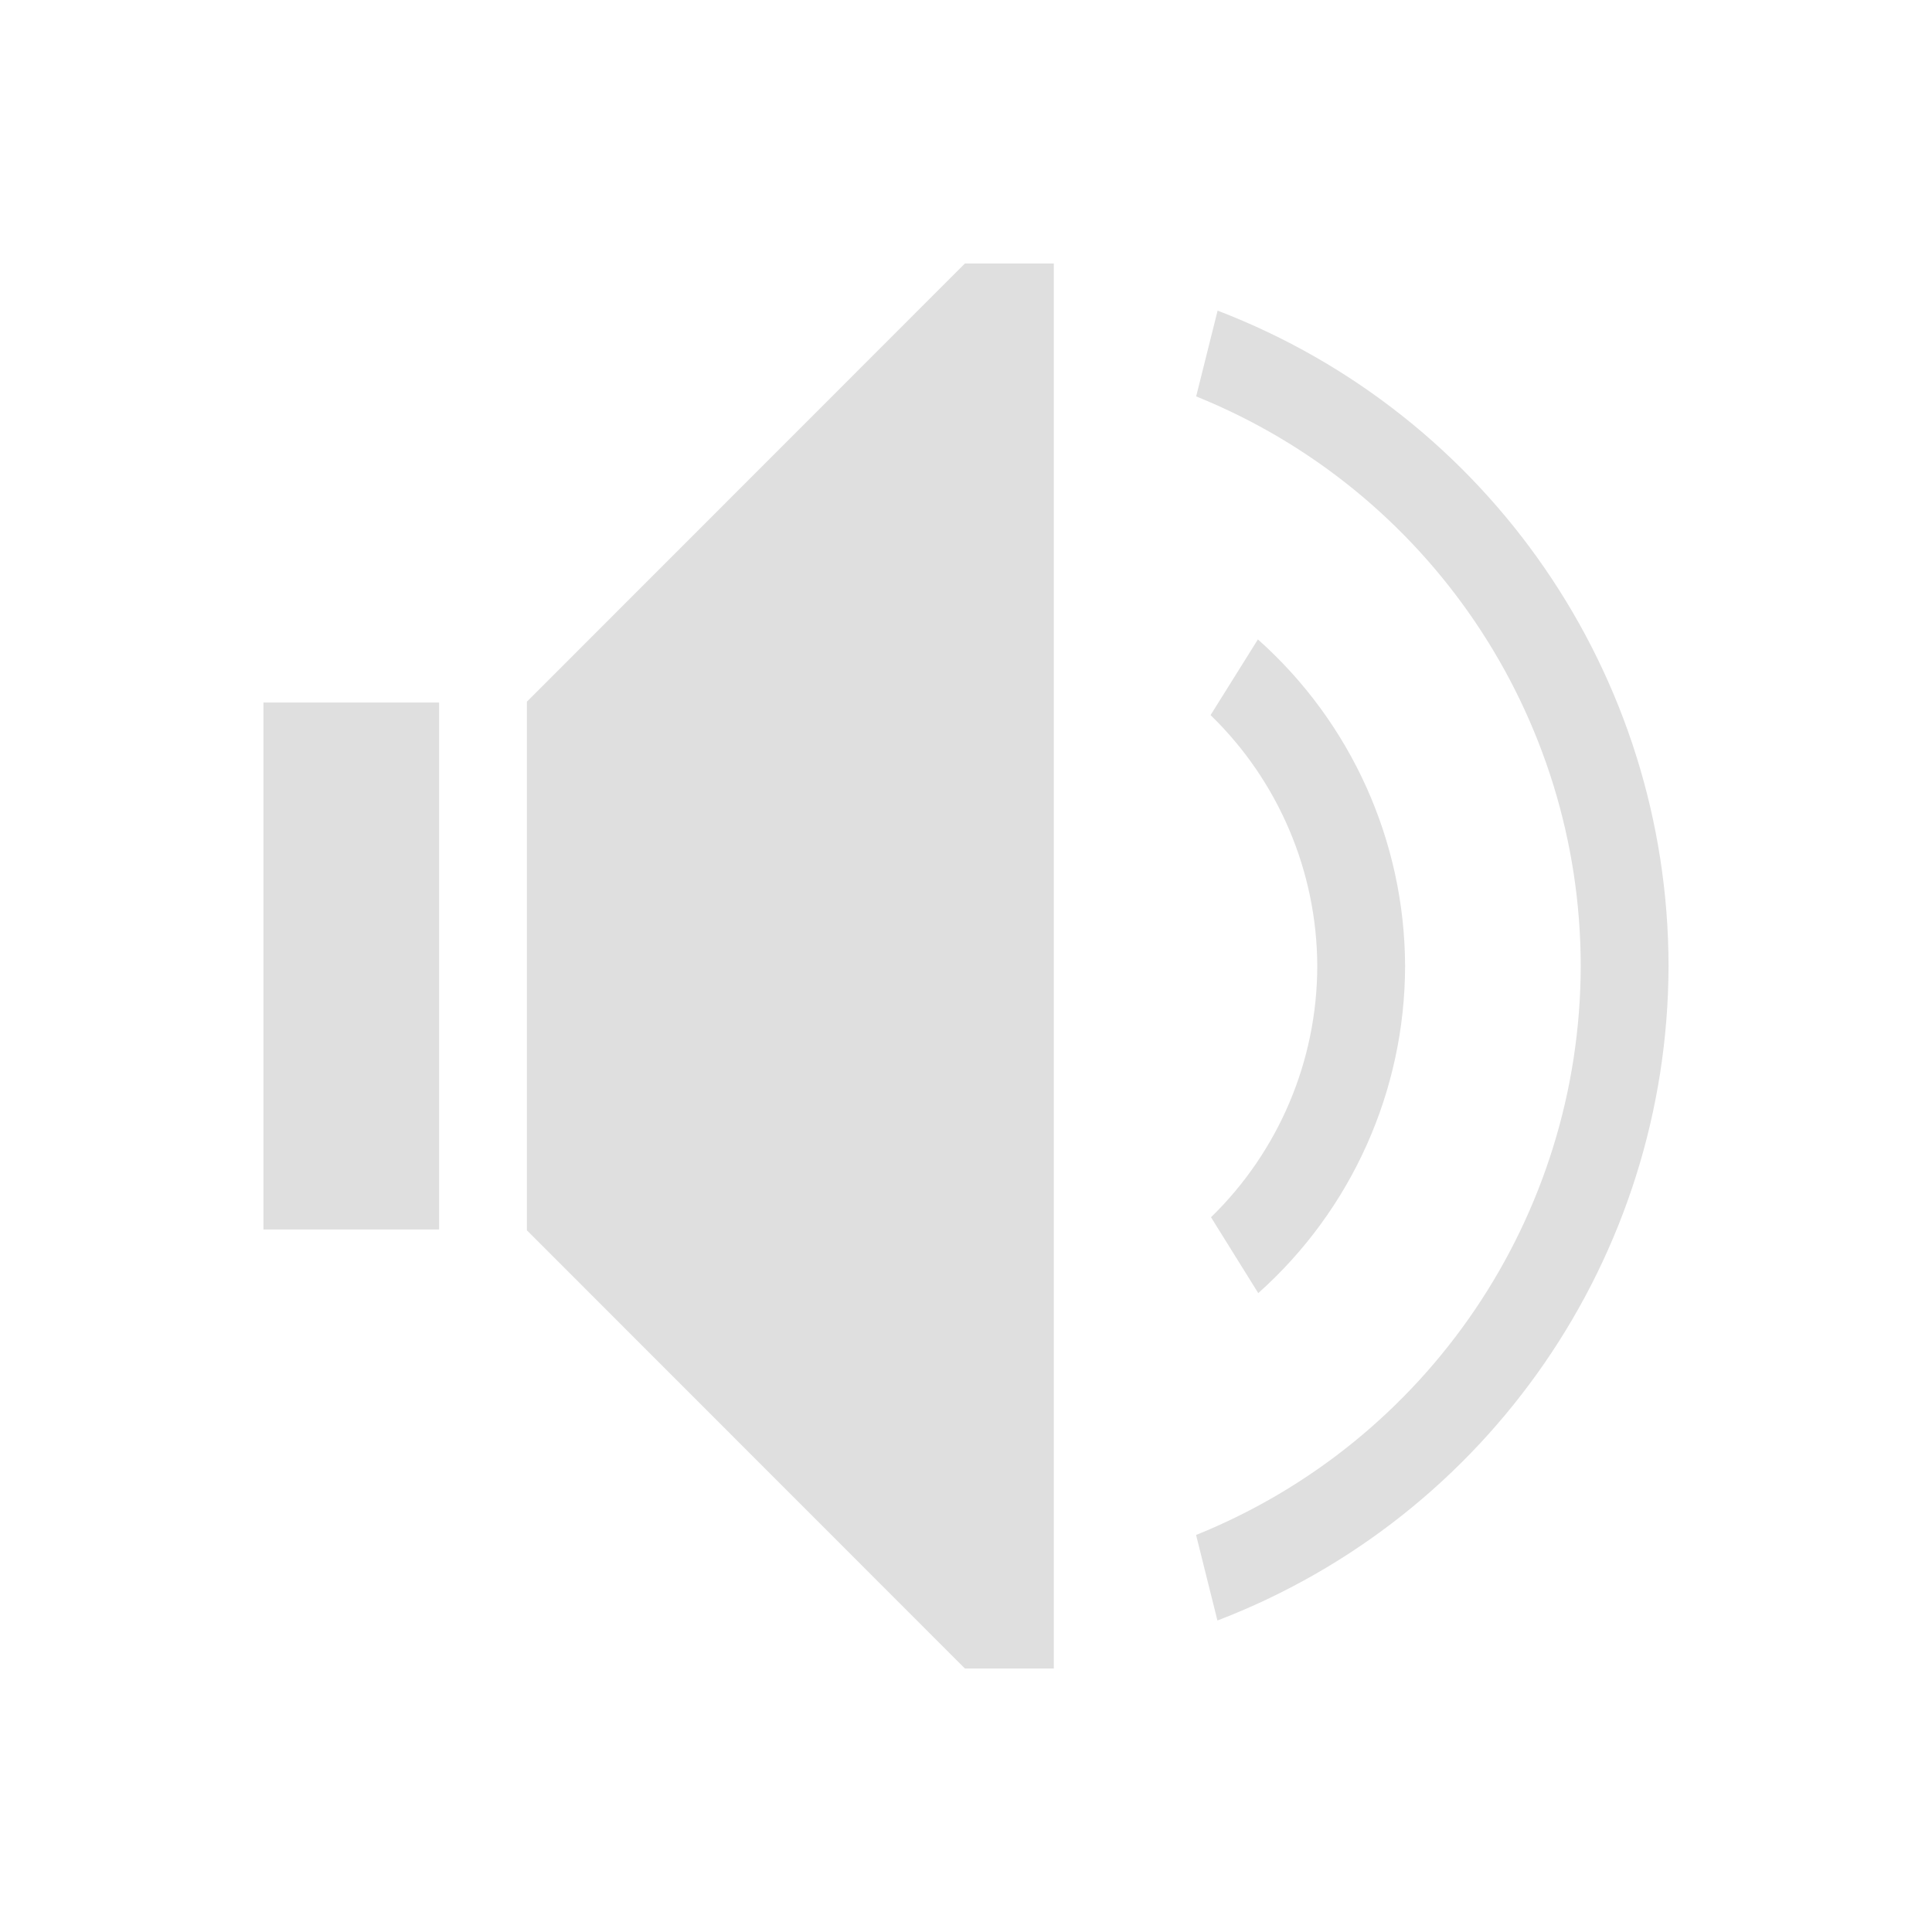
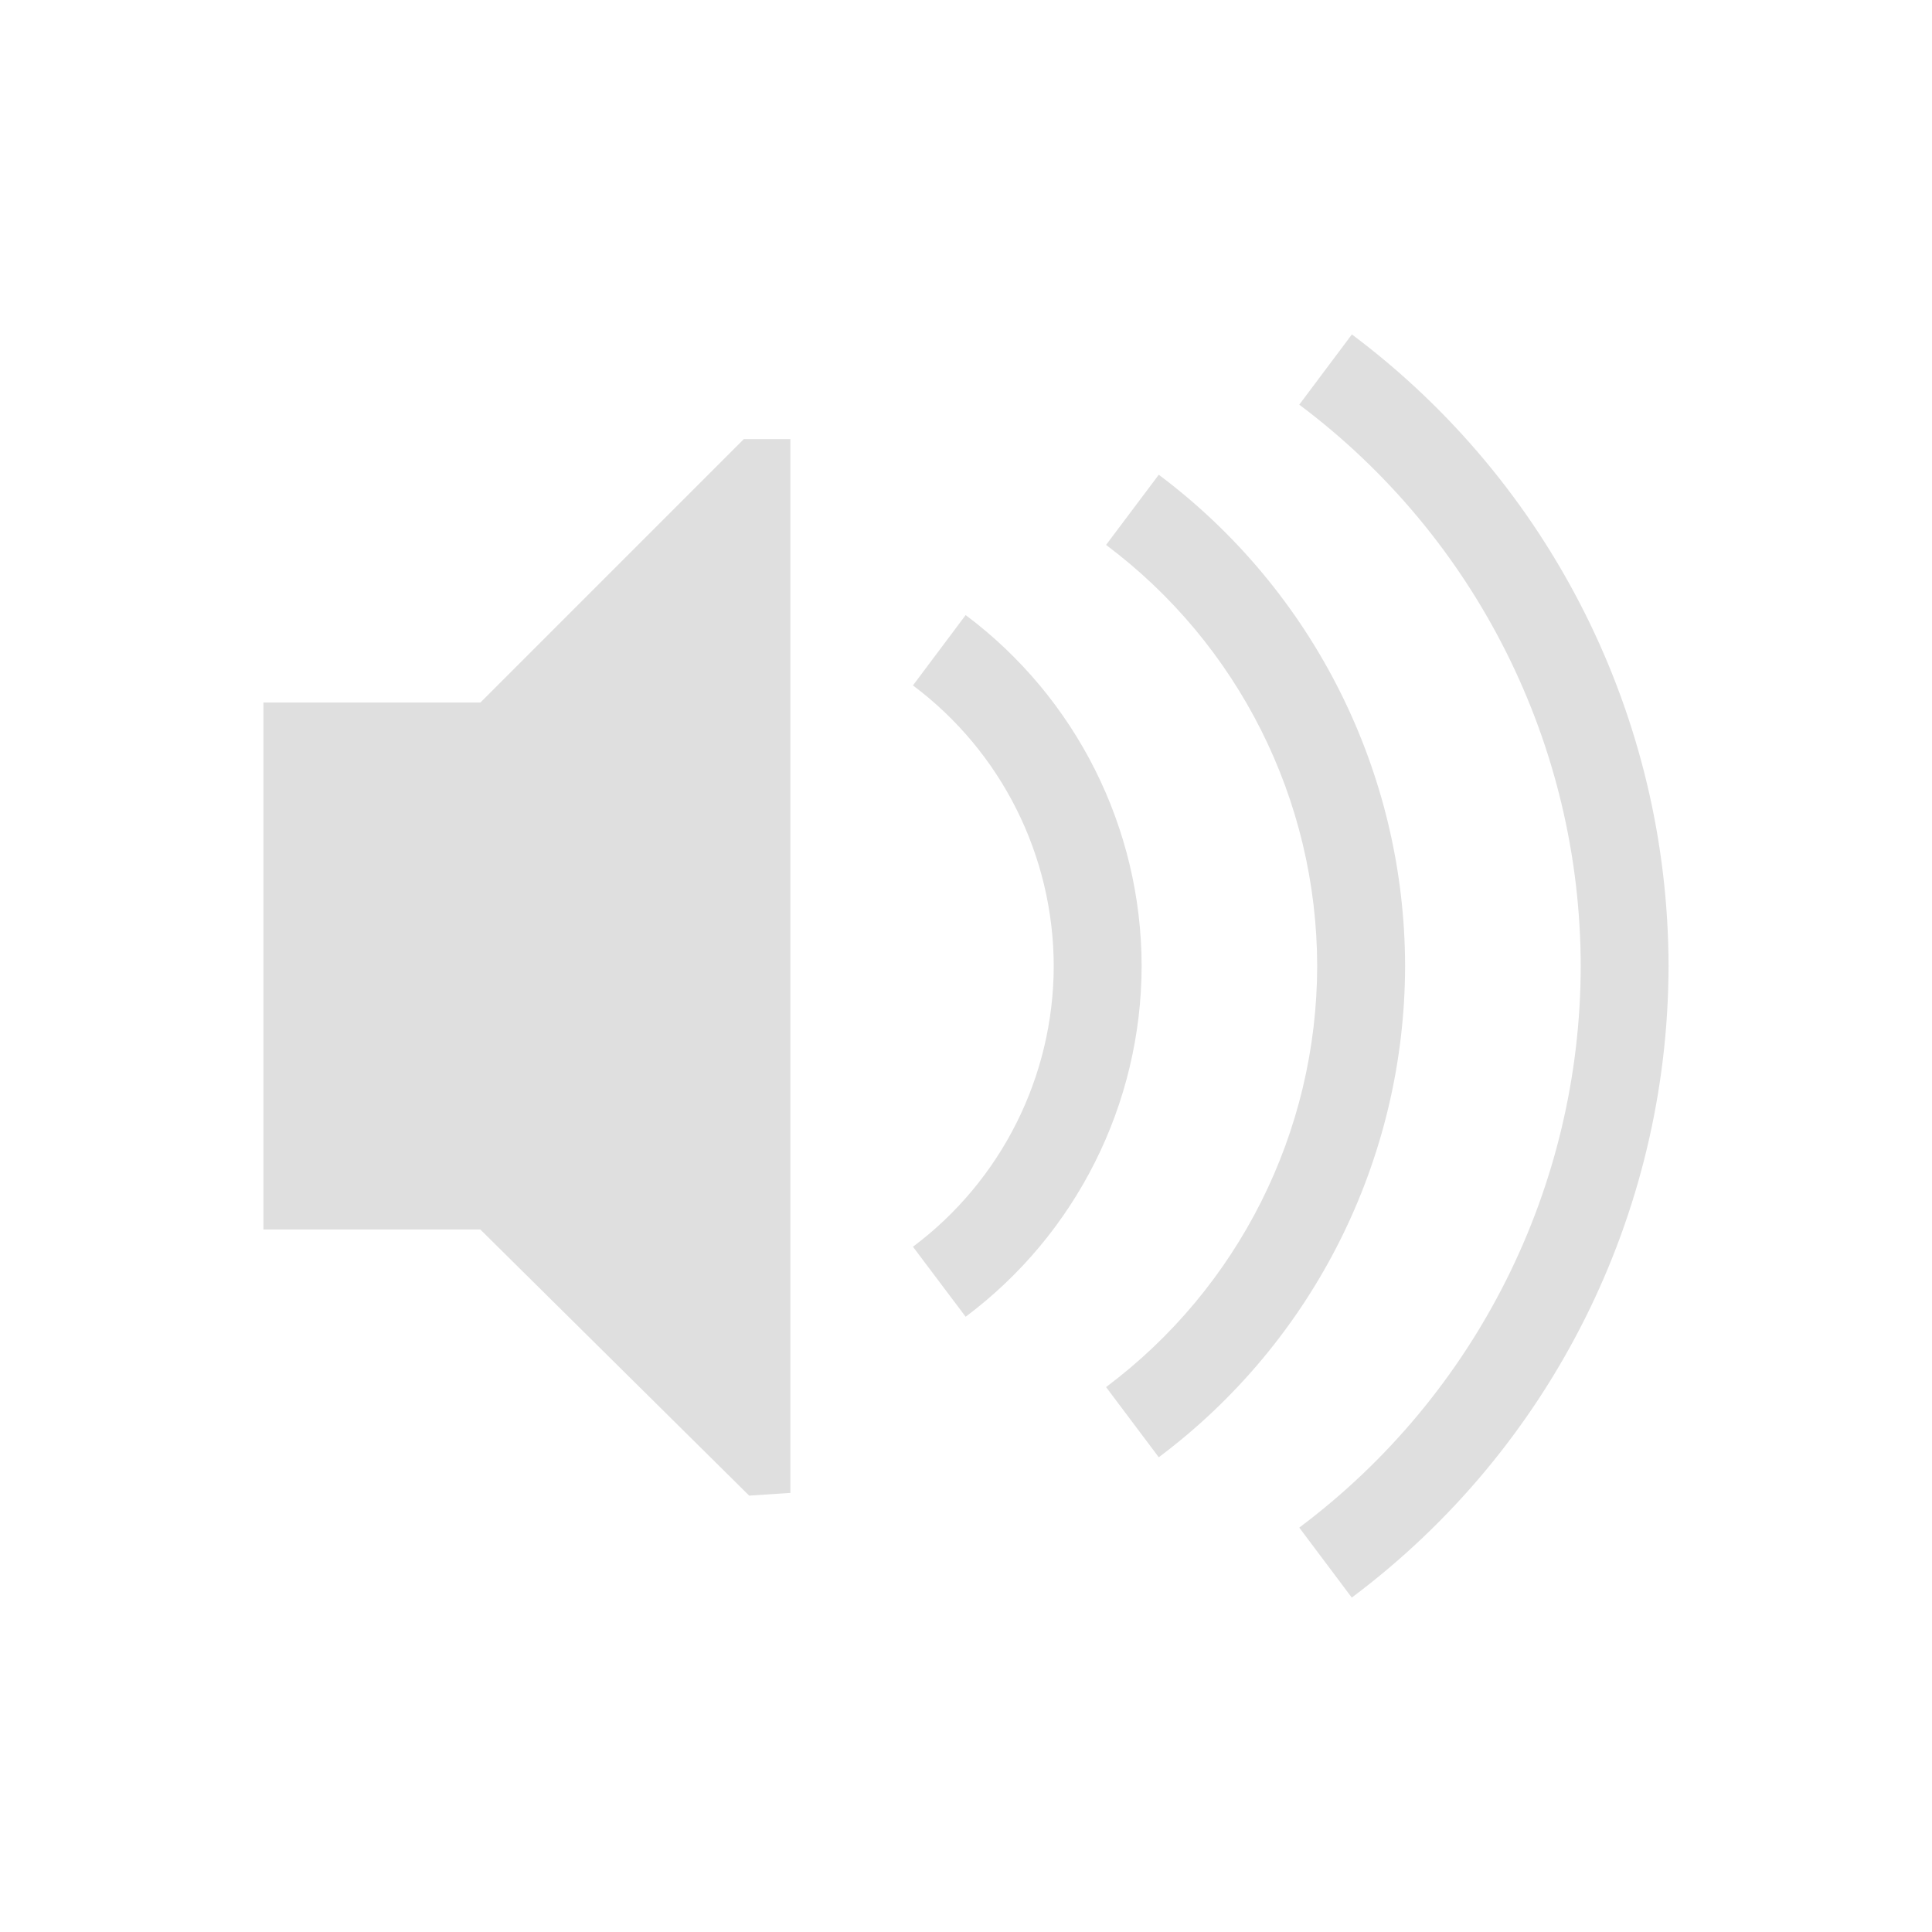
- <svg xmlns="http://www.w3.org/2000/svg" width="22" height="22" id="svg7229" version="1.0">
-   <defs id="defs7231">
+ <svg xmlns="http://www.w3.org/2000/svg" id="svg203" width="22" height="22" version="1.0">
+   <defs id="defs5">
    <style id="current-color-scheme" type="text/css">.ColorScheme-Text{color:#dfdfdf}</style>
-     <style type="text/css" id="style5">.ColorScheme-Text{color:#dfdfdf}</style>
+     <style id="style3" type="text/css">.ColorScheme-Text{color:#dfdfdf}</style>
  </defs>
-   <g id="layer1" transform="translate(-214.536 -404.505)">
-     <g id="audio-volume-high">
-       <path id="rect4208" opacity="1" fill="none" fill-opacity=".433" stroke="none" stroke-width=".1" stroke-linecap="square" stroke-linejoin="miter" stroke-miterlimit="4" stroke-dasharray="none" stroke-dashoffset="0" stroke-opacity="1" d="M214.536 404.505h22v22h-22z" />
-       <path d="M10.988 3L6 7.99v6.02L10.988 19H12V3h-1.012zM3 8v6h2V8H3z" transform="translate(214.536 404.505)" id="path4226" class="ColorScheme-Text" opacity="1" fill="currentColor" fill-opacity="1" stroke="none" />
-       <path d="M14.324 7.281l-.539.862A4 4 0 0 1 15 11a4 4 0 0 1-1.21 2.861l.538.864A5 5 0 0 0 16 11a5 5 0 0 0-1.676-3.719z" transform="translate(214.536 404.505)" id="path4183" class="ColorScheme-Text" opacity="1" fill="currentColor" fill-opacity="1" stroke="none" />
-       <path d="M13.865 3.537l-.244.977A7 7 0 0 1 18 11a7 7 0 0 1-4.38 6.479l.243.974A8 8 0 0 0 19 11a8 8 0 0 0-5.135-7.463z" transform="translate(214.536 404.505)" id="path4188" class="ColorScheme-Text" opacity="1" fill="currentColor" fill-opacity="1" stroke="none" />
+   <g id="audio-volume-high" transform="translate(0,-23)">
+     <rect id="rect7" x="-2" y="49" width="32" height="32" fill="none" style="paint-order:stroke fill markers" />
+     <g id="g11" transform="matrix(1.4545 0 0 1.4545 .91095 53.369)" enable-background="new">
+       <path id="path9" d="m4.186 5.246h-2.062v5.5h2.062l3.438 2.75h0.688v-11h-0.688z" color="#dfdfdf" fill="#dfdfdf" overflow="visible" />
    </g>
-     <g id="audio-volume-medium" transform="translate(22)">
-       <path id="rect4167" opacity="1" fill="none" fill-opacity=".433" stroke="none" stroke-width=".1" stroke-linecap="square" stroke-linejoin="miter" stroke-miterlimit="4" stroke-dasharray="none" stroke-dashoffset="0" stroke-opacity="1" d="M214.536 404.505h22v22h-22z" />
-       <path id="path4169" transform="translate(214.536 404.505)" d="M10.988 3L6 7.99v6.02L10.988 19H12V3h-1.012zM3 8v6h2V8H3z" class="ColorScheme-Text" opacity="1" fill="currentColor" fill-opacity="1" stroke="none" />
-       <path id="path4171" transform="translate(214.536 404.505)" d="M14.324 7.281l-.539.862A4 4 0 0 1 15 11a4 4 0 0 1-1.21 2.861l.538.864A5 5 0 0 0 16 11a5 5 0 0 0-1.676-3.719z" class="ColorScheme-Text" opacity="1" fill="currentColor" fill-opacity="1" stroke="none" />
-       <path id="path4173" transform="translate(214.536 404.505)" d="M13.865 3.537l-.244.977A7 7 0 0 1 18 11a7 7 0 0 1-4.38 6.479l.243.974A8 8 0 0 0 19 11a8 8 0 0 0-5.135-7.463z" class="ColorScheme-Text" opacity=".25" fill="currentColor" fill-opacity="1" stroke="none" />
+     <g id="g19" fill="#dfdfdf">
+       <path id="path13" d="m15.596 60.205-1.199 1.6a4 4 0 0 1 1.603 3.195 4 4 0 0 1-1.603 3.197l1.199 1.596a6 6 0 0 0 2.404-4.793 6 6 0 0 0-2.404-4.795z" style="paint-order:stroke fill markers" />
+       <path id="path15" d="m17.994 57.008-1.199 1.6a8 8 0 0 1 3.205 6.393 8 8 0 0 1-3.205 6.394l1.197 1.596a10 10 0 0 0 4.008-7.99 10 10 0 0 0-4.006-7.992z" style="paint-order:stroke fill markers" />
+       <path id="path17" d="m20.393 53.811-1.201 1.602a12 12 0 0 1 4.809 9.588 12 12 0 0 1-4.807 9.59l1.195 1.596a14 14 0 0 0 5.611-11.186 14 14 0 0 0-5.607-11.189z" style="paint-order:stroke fill markers" />
    </g>
-     <g transform="translate(44)" id="audio-volume-low">
-       <path id="rect4177" opacity="1" fill="none" fill-opacity=".433" stroke="none" stroke-width=".1" stroke-linecap="square" stroke-linejoin="miter" stroke-miterlimit="4" stroke-dasharray="none" stroke-dashoffset="0" stroke-opacity="1" d="M214.536 404.505h22v22h-22z" />
-       <path d="M10.988 3L6 7.99v6.02L10.988 19H12V3h-1.012zM3 8v6h2V8H3z" transform="translate(214.536 404.505)" id="path4179" class="ColorScheme-Text" opacity="1" fill="currentColor" fill-opacity="1" stroke="none" />
-       <path d="M14.324 7.281l-.539.862A4 4 0 0 1 15 11a4 4 0 0 1-1.21 2.861l.538.864A5 5 0 0 0 16 11a5 5 0 0 0-1.676-3.719z" transform="translate(214.536 404.505)" id="path4181" class="ColorScheme-Text" opacity=".25" fill="currentColor" fill-opacity="1" stroke="none" />
-       <path d="M13.865 3.537l-.244.977A7 7 0 0 1 18 11a7 7 0 0 1-4.38 6.479l.243.974A8 8 0 0 0 19 11a8 8 0 0 0-5.135-7.463z" transform="translate(214.536 404.505)" id="path4184" class="ColorScheme-Text" opacity=".25" fill="currentColor" fill-opacity="1" stroke="none" />
+   </g>
+   <g id="audio-volume-medium" transform="translate(37,-23)">
+     <rect id="rect22" x="-2" y="49" width="32" height="32" fill="none" style="paint-order:stroke fill markers" />
+     <g id="g26" transform="matrix(1.4545 0 0 1.4545 .91095 53.369)" enable-background="new">
+       <path id="path24" d="m4.186 5.246h-2.062v5.5h2.062l3.438 2.75h0.688v-11h-0.688z" color="#dfdfdf" fill="#dfdfdf" overflow="visible" />
    </g>
-     <g id="audio-volume-muted" transform="translate(66)">
-       <path id="rect4188" opacity="1" fill="none" fill-opacity=".433" stroke="none" stroke-width=".1" stroke-linecap="square" stroke-linejoin="miter" stroke-miterlimit="4" stroke-dasharray="none" stroke-dashoffset="0" stroke-opacity="1" d="M214.536 404.505h22v22h-22z" />
-       <path id="path4190" transform="translate(214.536 404.505)" d="M10.988 3L6 7.99v6.02L10.988 19H12V3h-1.012zM3 8v6h2V8H3z" class="ColorScheme-Text" opacity="1" fill="currentColor" fill-opacity="1" stroke="none" />
-       <path style="isolation:auto;mix-blend-mode:normal;solid-color:#000;solid-opacity:1" id="rect4165" color="#4d4d4d" clip-rule="nonzero" display="inline" overflow="visible" visibility="visible" opacity="1" color-interpolation="sRGB" color-interpolation-filters="linearRGB" fill="#da4453" fill-opacity="1" fill-rule="nonzero" stroke="none" stroke-width="1" stroke-linecap="square" stroke-linejoin="miter" stroke-miterlimit="4" stroke-dasharray="none" stroke-dashoffset="0" stroke-opacity="1" color-rendering="auto" image-rendering="auto" shape-rendering="auto" text-rendering="auto" d="M227.536 414.505h6v2h-6z" />
+     <g id="g34" fill="#dfdfdf">
+       <path id="path28" d="m15.596 60.205-1.199 1.6a4 4 0 0 1 1.603 3.195 4 4 0 0 1-1.603 3.197l1.199 1.596a6 6 0 0 0 2.404-4.793 6 6 0 0 0-2.404-4.795z" style="paint-order:stroke fill markers" />
+       <path id="path30" d="m17.994 57.008-1.199 1.6a8 8 0 0 1 3.205 6.393 8 8 0 0 1-3.205 6.394l1.197 1.596a10 10 0 0 0 4.008-7.99 10 10 0 0 0-4.006-7.992z" style="paint-order:stroke fill markers" />
+       <path id="path32" d="m20.393 53.811-1.201 1.602a12 12 0 0 1 4.809 9.588 12 12 0 0 1-4.807 9.59l1.195 1.596a14 14 0 0 0 5.611-11.186 14 14 0 0 0-5.607-11.189z" opacity=".25" style="paint-order:stroke fill markers" />
+     </g>
+   </g>
+   <g id="audio-volume-low" transform="translate(72,-23)">
+     <rect id="rect37" x="-2" y="49" width="32" height="32" fill="none" style="paint-order:stroke fill markers" />
+     <g id="g41" transform="matrix(1.4545 0 0 1.4545 .91095 53.369)" enable-background="new">
+       <path id="path39" d="m4.186 5.246h-2.062v5.5h2.062l3.438 2.75h0.688v-11h-0.688z" color="#dfdfdf" fill="#dfdfdf" overflow="visible" />
+     </g>
+     <g id="g49" fill="#dfdfdf">
+       <path id="path43" d="m15.596 60.205-1.199 1.6a4 4 0 0 1 1.603 3.195 4 4 0 0 1-1.603 3.197l1.199 1.596a6 6 0 0 0 2.404-4.793 6 6 0 0 0-2.404-4.795z" style="paint-order:stroke fill markers" />
+       <path id="path45" d="m17.994 57.008-1.199 1.6a8 8 0 0 1 3.205 6.393 8 8 0 0 1-3.205 6.394l1.197 1.596a10 10 0 0 0 4.008-7.99 10 10 0 0 0-4.006-7.992z" opacity=".25" style="paint-order:stroke fill markers" />
+       <path id="path47" d="m20.393 53.811-1.201 1.602a12 12 0 0 1 4.809 9.588 12 12 0 0 1-4.807 9.59l1.195 1.596a14 14 0 0 0 5.611-11.186 14 14 0 0 0-5.607-11.189z" opacity=".25" style="paint-order:stroke fill markers" />
+     </g>
+   </g>
+   <g id="audio-volume-muted" transform="translate(107,-23)">
+     <rect id="rect52" x="-2" y="49" width="32" height="32" fill="none" style="paint-order:stroke fill markers" />
+     <g id="g56" transform="matrix(1.4545 0 0 1.4545 .91095 53.369)" enable-background="new">
+       <path id="path54" d="m4.186 5.246h-2.062v5.5h2.062l3.438 2.75h0.688v-11h-0.688z" color="#dfdfdf" fill="#dfdfdf" opacity=".35" overflow="visible" />
+     </g>
+     <g id="g64" fill="#dfdfdf">
+       <path id="path58" d="m15.596 60.205-1.199 1.6a4 4 0 0 1 1.603 3.195 4 4 0 0 1-1.603 3.197l1.199 1.596a6 6 0 0 0 2.404-4.793 6 6 0 0 0-2.404-4.795z" opacity=".35" style="paint-order:stroke fill markers" />
+       <path id="path60" d="m17.994 57.008-1.199 1.6a8 8 0 0 1 3.205 6.393 8 8 0 0 1-3.205 6.394l1.197 1.596a10 10 0 0 0 4.008-7.99 10 10 0 0 0-4.006-7.992z" opacity=".35" style="paint-order:stroke fill markers" />
+       <path id="path62" d="m20.393 53.811-1.201 1.602a12 12 0 0 1 4.809 9.588 12 12 0 0 1-4.807 9.59l1.195 1.596a14 14 0 0 0 5.611-11.186 14 14 0 0 0-5.607-11.189z" opacity=".35" style="paint-order:stroke fill markers" />
+     </g>
+   </g>
+   <g id="16-16-audio-volume-high" transform="translate(0,16)">
+     <rect id="rect67" x="4" y="-40" width="16" height="16" fill="none" style="paint-order:stroke fill markers" />
+     <g id="g79" fill="#dfdfdf">
+       <path id="path69" d="m9.47-38-3 3h-2.47v6h2.469l3.062 3.031 0.469-0.031v-12h-0.531z" color="#dfdfdf" overflow="visible" />
+       <g id="g77">
+         <path id="path71" d="m11.996-35.996-0.6 0.801a4 4 0 0 1 1.603 3.195 4 4 0 0 1-1.603 3.197l0.6 0.797a5 5 0 0 0 2.004-3.994 5 5 0 0 0-2.004-3.996z" style="paint-order:stroke fill markers" />
+         <path id="path73" d="m14.195-37.594-0.6 0.799a6 6 0 0 1 2.404 4.795 6 6 0 0 1-2.404 4.795l0.6 0.799a7 7 0 0 0 2.805-5.594 7 7 0 0 0-2.805-5.594z" style="paint-order:stroke fill markers" />
+         <path id="path75" d="m16.395-39.193-0.6 0.801a8 8 0 0 1 3.205 6.393 8 8 0 0 1-3.205 6.394l0.598 0.797a9 9 0 0 0 3.607-7.191 9 9 0 0 0-3.606-7.193z" style="paint-order:stroke fill markers" />
+       </g>
+     </g>
+   </g>
+   <g id="16-16-audio-volume-medium" transform="translate(17,16)">
+     <rect id="rect82" x="4" y="-40" width="16" height="16" fill="none" style="paint-order:stroke fill markers" />
+     <g id="g94" fill="#dfdfdf">
+       <path id="path84" d="m9.47-38-3 3h-2.47v6h2.469l3.062 3.031 0.469-0.031v-12h-0.531z" color="#dfdfdf" overflow="visible" />
+       <g id="g92">
+         <path id="path86" d="m11.996-35.996-0.6 0.801a4 4 0 0 1 1.603 3.195 4 4 0 0 1-1.603 3.197l0.6 0.797a5 5 0 0 0 2.004-3.994 5 5 0 0 0-2.004-3.996z" style="paint-order:stroke fill markers" />
+         <path id="path88" d="m14.195-37.594-0.6 0.799a6 6 0 0 1 2.404 4.795 6 6 0 0 1-2.404 4.795l0.6 0.799a7 7 0 0 0 2.805-5.594 7 7 0 0 0-2.805-5.594z" style="paint-order:stroke fill markers" />
+         <path id="path90" d="m16.395-39.193-0.6 0.801a8 8 0 0 1 3.205 6.393 8 8 0 0 1-3.205 6.394l0.598 0.797a9 9 0 0 0 3.607-7.191 9 9 0 0 0-3.606-7.193z" opacity=".25" style="paint-order:stroke fill markers" />
+       </g>
+     </g>
+   </g>
+   <g id="16-16-audio-volume-low" transform="translate(34,16)">
+     <rect id="rect97" x="4" y="-40" width="16" height="16" fill="none" style="paint-order:stroke fill markers" />
+     <g id="g109" fill="#dfdfdf">
+       <path id="path99" d="m9.47-38-3 3h-2.47v6h2.469l3.062 3.031 0.469-0.031v-12h-0.531z" color="#dfdfdf" overflow="visible" />
+       <g id="g107">
+         <path id="path101" d="m11.996-35.996-0.6 0.801a4 4 0 0 1 1.603 3.195 4 4 0 0 1-1.603 3.197l0.6 0.797a5 5 0 0 0 2.004-3.994 5 5 0 0 0-2.004-3.996z" style="paint-order:stroke fill markers" />
+         <path id="path103" d="m14.195-37.594-0.6 0.799a6 6 0 0 1 2.404 4.795 6 6 0 0 1-2.404 4.795l0.6 0.799a7 7 0 0 0 2.805-5.594 7 7 0 0 0-2.805-5.594z" opacity=".25" style="paint-order:stroke fill markers" />
+         <path id="path105" d="m16.395-39.193-0.6 0.801a8 8 0 0 1 3.205 6.393 8 8 0 0 1-3.205 6.394l0.598 0.797a9 9 0 0 0 3.607-7.191 9 9 0 0 0-3.606-7.193z" opacity=".25" style="paint-order:stroke fill markers" />
+       </g>
+     </g>
+   </g>
+   <g id="16-16-audio-volume-muted" transform="translate(51,16)">
+     <rect id="rect112" x="4" y="-40" width="16" height="16" fill="none" style="paint-order:stroke fill markers" />
+     <g id="g124" fill="#dfdfdf">
+       <path id="path114" d="m9.47-38-3 3h-2.47v6h2.469l3.062 3.031 0.469-0.031v-12h-0.531z" color="#dfdfdf" opacity=".25" overflow="visible" />
+       <g id="g122">
+         <path id="path116" d="m11.996-35.996-0.6 0.801a4 4 0 0 1 1.603 3.195 4 4 0 0 1-1.603 3.197l0.6 0.797a5 5 0 0 0 2.004-3.994 5 5 0 0 0-2.004-3.996z" opacity=".25" style="paint-order:stroke fill markers" />
+         <path id="path118" d="m14.195-37.594-0.6 0.799a6 6 0 0 1 2.404 4.795 6 6 0 0 1-2.404 4.795l0.6 0.799a7 7 0 0 0 2.805-5.594 7 7 0 0 0-2.805-5.594z" opacity=".25" style="paint-order:stroke fill markers" />
+         <path id="path120" d="m16.395-39.193-0.6 0.801a8 8 0 0 1 3.205 6.393 8 8 0 0 1-3.205 6.394l0.598 0.797a9 9 0 0 0 3.607-7.191 9 9 0 0 0-3.606-7.193z" opacity=".25" style="paint-order:stroke fill markers" />
+       </g>
+     </g>
+   </g>
+   <g id="22-22-audio-volume-high" transform="translate(0,22)">
+     <rect id="rect127" y="-22" width="22" height="22" fill="none" style="paint-order:stroke fill markers" />
+     <g id="g143" transform="translate(-1,21)">
+       <rect id="rect129" x="4" y="-40" width="16" height="16" fill="none" style="paint-order:stroke fill markers" />
+       <g id="g141" fill="#dfdfdf">
+         <path id="path131" d="m9.47-38-3 3h-2.47v6h2.469l3.062 3.031 0.469-0.031v-12h-0.531z" color="#dfdfdf" overflow="visible" />
+         <g id="g139">
+           <path id="path133" d="m11.996-35.996-0.6 0.801a4 4 0 0 1 1.603 3.195 4 4 0 0 1-1.603 3.197l0.6 0.797a5 5 0 0 0 2.004-3.994 5 5 0 0 0-2.004-3.996z" style="paint-order:stroke fill markers" />
+           <path id="path135" d="m14.195-37.594-0.6 0.799a6 6 0 0 1 2.404 4.795 6 6 0 0 1-2.404 4.795l0.6 0.799a7 7 0 0 0 2.805-5.594 7 7 0 0 0-2.805-5.594z" style="paint-order:stroke fill markers" />
+           <path id="path137" d="m16.395-39.193-0.6 0.801a8 8 0 0 1 3.205 6.393 8 8 0 0 1-3.205 6.394l0.598 0.797a9 9 0 0 0 3.607-7.191 9 9 0 0 0-3.606-7.193z" style="paint-order:stroke fill markers" />
+         </g>
+       </g>
+     </g>
+   </g>
+   <g id="22-22-audio-volume-medium" transform="translate(22,22)">
+     <rect id="rect146" y="-22" width="22" height="22" fill="none" style="paint-order:stroke fill markers" />
+     <g id="g162" transform="translate(-1,21)">
+       <rect id="rect148" x="4" y="-40" width="16" height="16" fill="none" style="paint-order:stroke fill markers" />
+       <g id="g160" fill="#dfdfdf">
+         <path id="path150" d="m9.47-38-3 3h-2.47v6h2.469l3.062 3.031 0.469-0.031v-12h-0.531z" color="#dfdfdf" overflow="visible" />
+         <g id="g158">
+           <path id="path152" d="m11.996-35.996-0.6 0.801a4 4 0 0 1 1.603 3.195 4 4 0 0 1-1.603 3.197l0.6 0.797a5 5 0 0 0 2.004-3.994 5 5 0 0 0-2.004-3.996z" style="paint-order:stroke fill markers" />
+           <path id="path154" d="m14.195-37.594-0.6 0.799a6 6 0 0 1 2.404 4.795 6 6 0 0 1-2.404 4.795l0.6 0.799a7 7 0 0 0 2.805-5.594 7 7 0 0 0-2.805-5.594z" style="paint-order:stroke fill markers" />
+           <path id="path156" d="m16.395-39.193-0.6 0.801a8 8 0 0 1 3.205 6.393 8 8 0 0 1-3.205 6.394l0.598 0.797a9 9 0 0 0 3.607-7.191 9 9 0 0 0-3.606-7.193z" opacity=".25" style="paint-order:stroke fill markers" />
+         </g>
+       </g>
+     </g>
+   </g>
+   <g id="22-22-audio-volume-low" transform="translate(44,22)">
+     <rect id="rect165" y="-22" width="22" height="22" fill="none" style="paint-order:stroke fill markers" />
+     <g id="g181" transform="translate(-1,21)">
+       <rect id="rect167" x="4" y="-40" width="16" height="16" fill="none" style="paint-order:stroke fill markers" />
+       <g id="g179" fill="#dfdfdf">
+         <path id="path169" d="m9.47-38-3 3h-2.47v6h2.469l3.062 3.031 0.469-0.031v-12h-0.531z" color="#dfdfdf" overflow="visible" />
+         <g id="g177">
+           <path id="path171" d="m11.996-35.996-0.6 0.801a4 4 0 0 1 1.603 3.195 4 4 0 0 1-1.603 3.197l0.6 0.797a5 5 0 0 0 2.004-3.994 5 5 0 0 0-2.004-3.996z" style="paint-order:stroke fill markers" />
+           <path id="path173" d="m14.195-37.594-0.6 0.799a6 6 0 0 1 2.404 4.795 6 6 0 0 1-2.404 4.795l0.6 0.799a7 7 0 0 0 2.805-5.594 7 7 0 0 0-2.805-5.594z" opacity=".25" style="paint-order:stroke fill markers" />
+           <path id="path175" d="m16.395-39.193-0.6 0.801a8 8 0 0 1 3.205 6.393 8 8 0 0 1-3.205 6.394l0.598 0.797a9 9 0 0 0 3.607-7.191 9 9 0 0 0-3.606-7.193z" opacity=".25" style="paint-order:stroke fill markers" />
+         </g>
+       </g>
+     </g>
+   </g>
+   <g id="22-22-audio-volume-muted" transform="translate(66,22)">
+     <rect id="rect184" y="-22" width="22" height="22" fill="none" style="paint-order:stroke fill markers" />
+     <g id="g200" transform="translate(-1,21)">
+       <rect id="rect186" x="4" y="-40" width="16" height="16" fill="none" style="paint-order:stroke fill markers" />
+       <g id="g198" fill="#dfdfdf">
+         <path id="path188" d="m9.47-38-3 3h-2.47v6h2.469l3.062 3.031 0.469-0.031v-12h-0.531z" color="#dfdfdf" opacity=".25" overflow="visible" />
+         <g id="g196">
+           <path id="path190" d="m11.996-35.996-0.6 0.801a4 4 0 0 1 1.603 3.195 4 4 0 0 1-1.603 3.197l0.6 0.797a5 5 0 0 0 2.004-3.994 5 5 0 0 0-2.004-3.996z" opacity=".25" style="paint-order:stroke fill markers" />
+           <path id="path192" d="m14.195-37.594-0.6 0.799a6 6 0 0 1 2.404 4.795 6 6 0 0 1-2.404 4.795l0.6 0.799a7 7 0 0 0 2.805-5.594 7 7 0 0 0-2.805-5.594z" opacity=".25" style="paint-order:stroke fill markers" />
+           <path id="path194" d="m16.395-39.193-0.6 0.801a8 8 0 0 1 3.205 6.393 8 8 0 0 1-3.205 6.394l0.598 0.797a9 9 0 0 0 3.607-7.191 9 9 0 0 0-3.606-7.193z" opacity=".25" style="paint-order:stroke fill markers" />
+         </g>
+       </g>
    </g>
  </g>
</svg>
